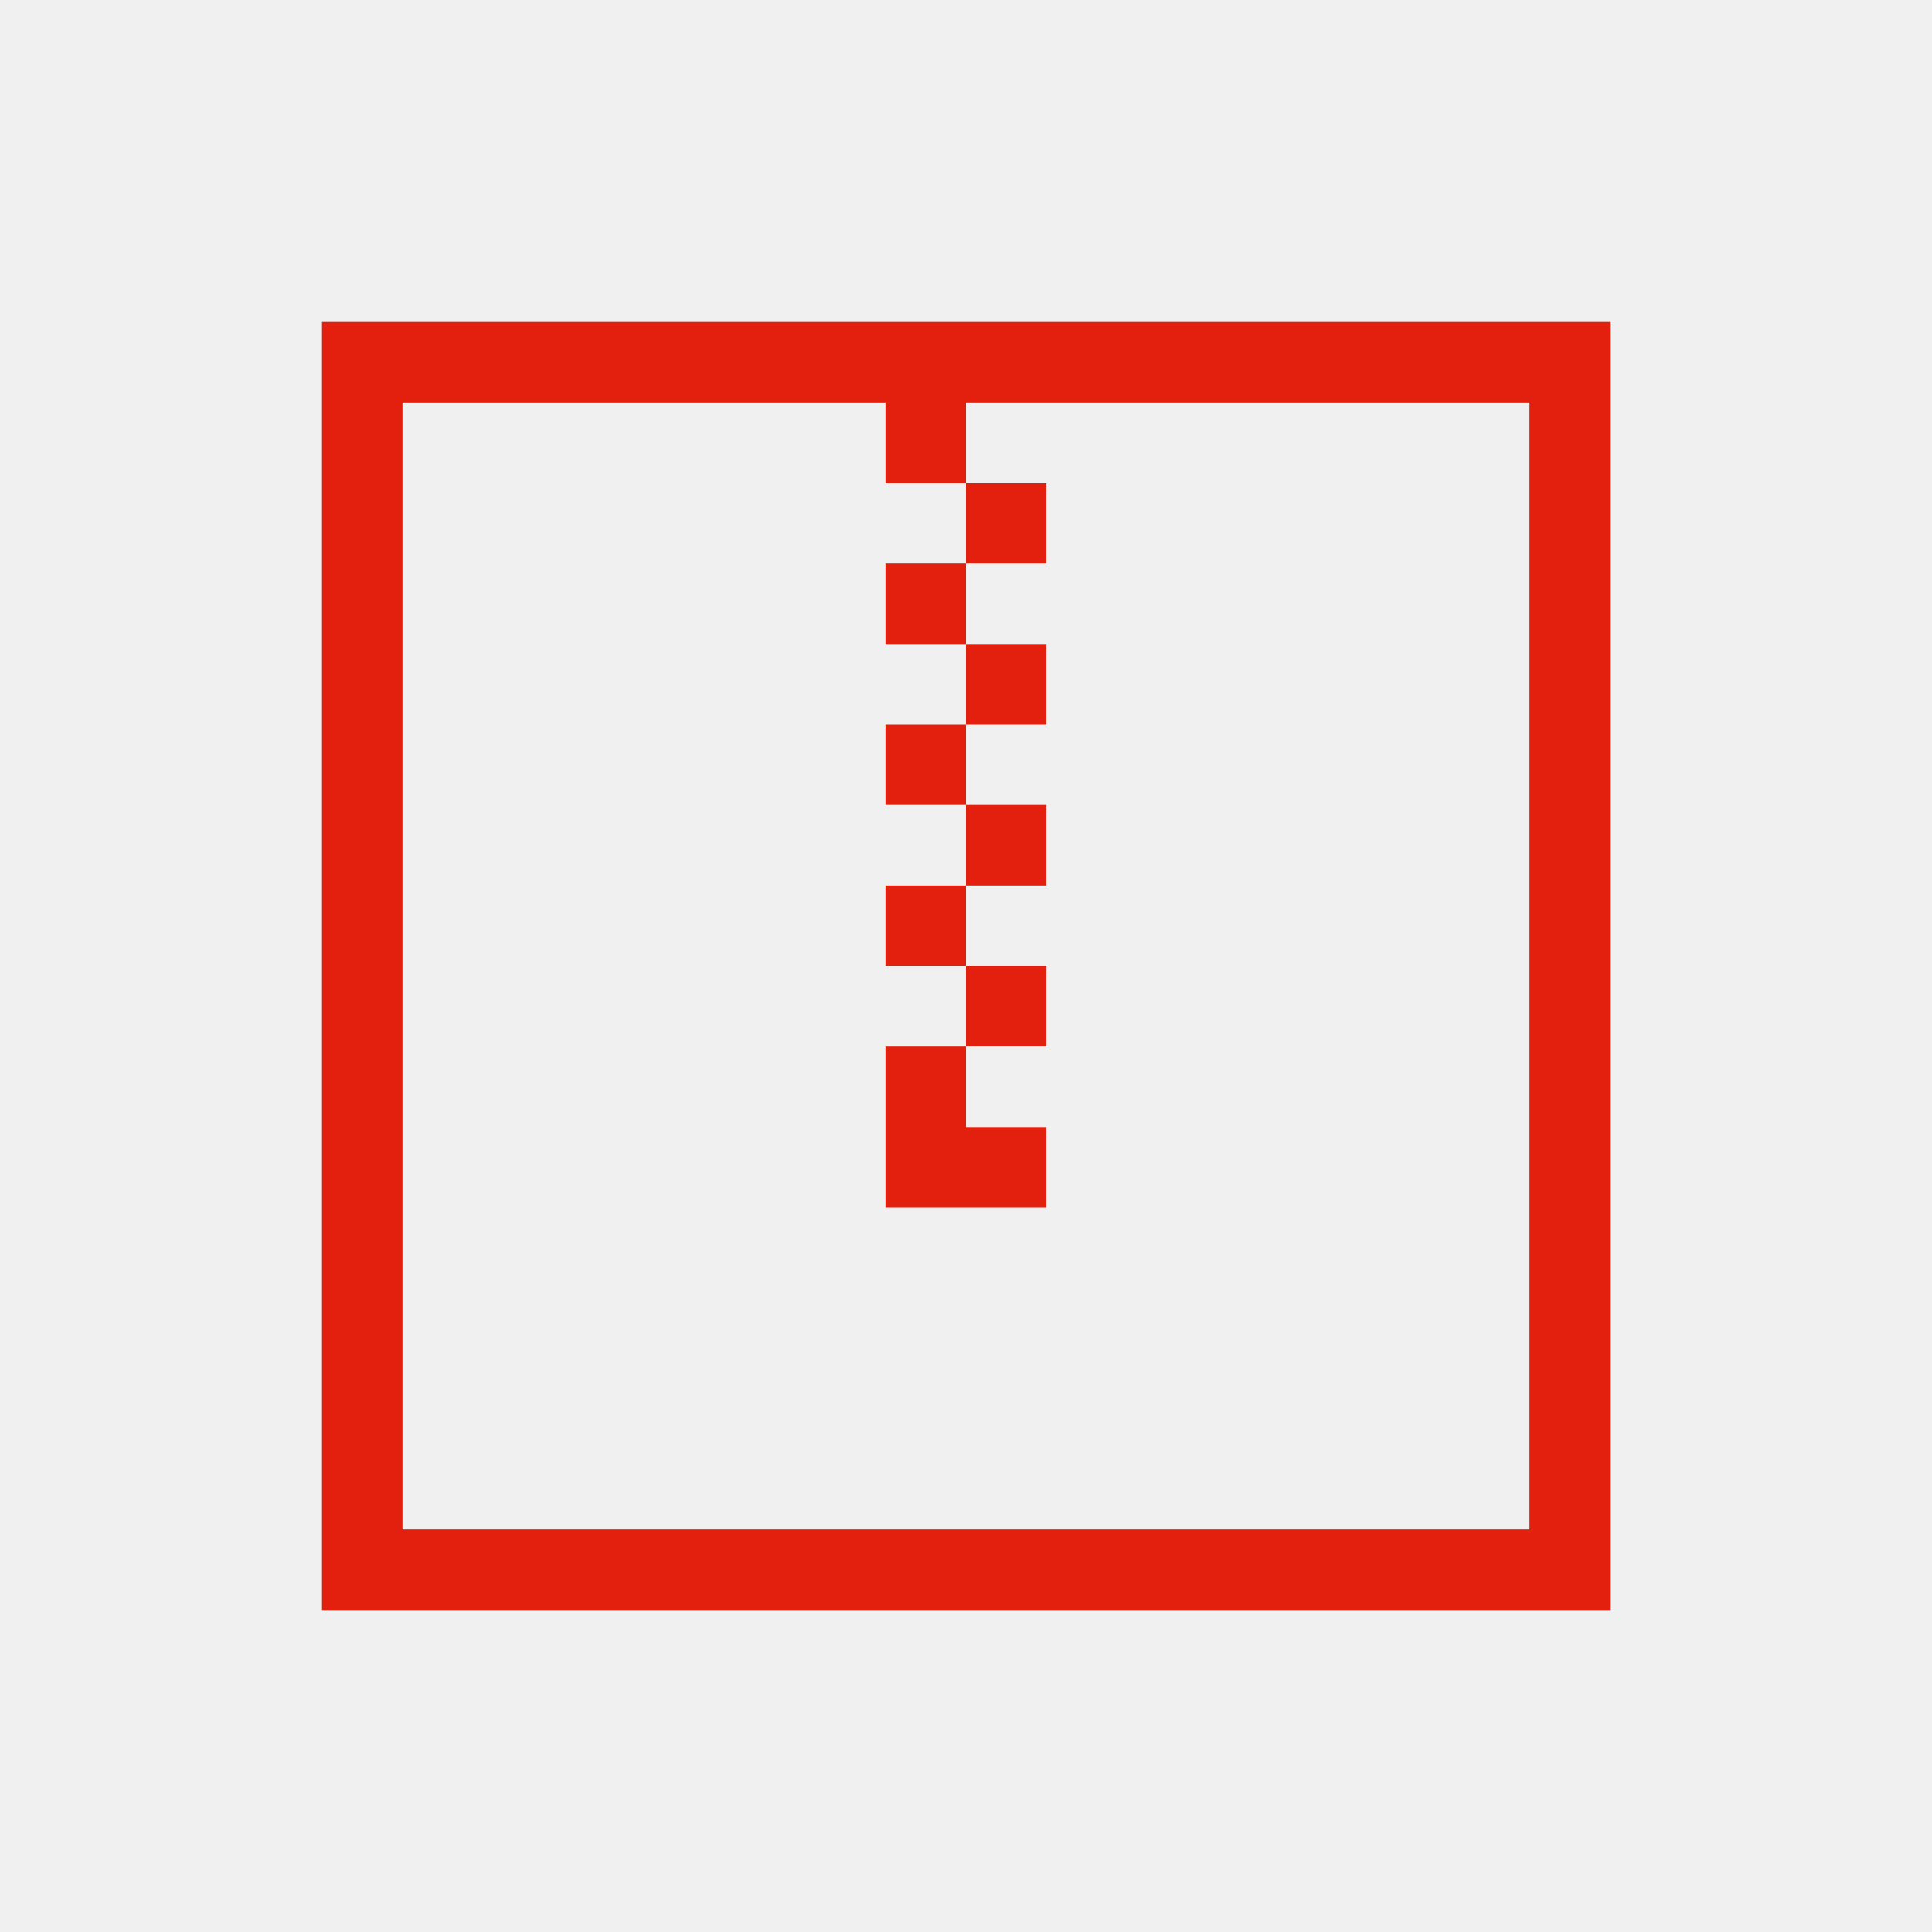
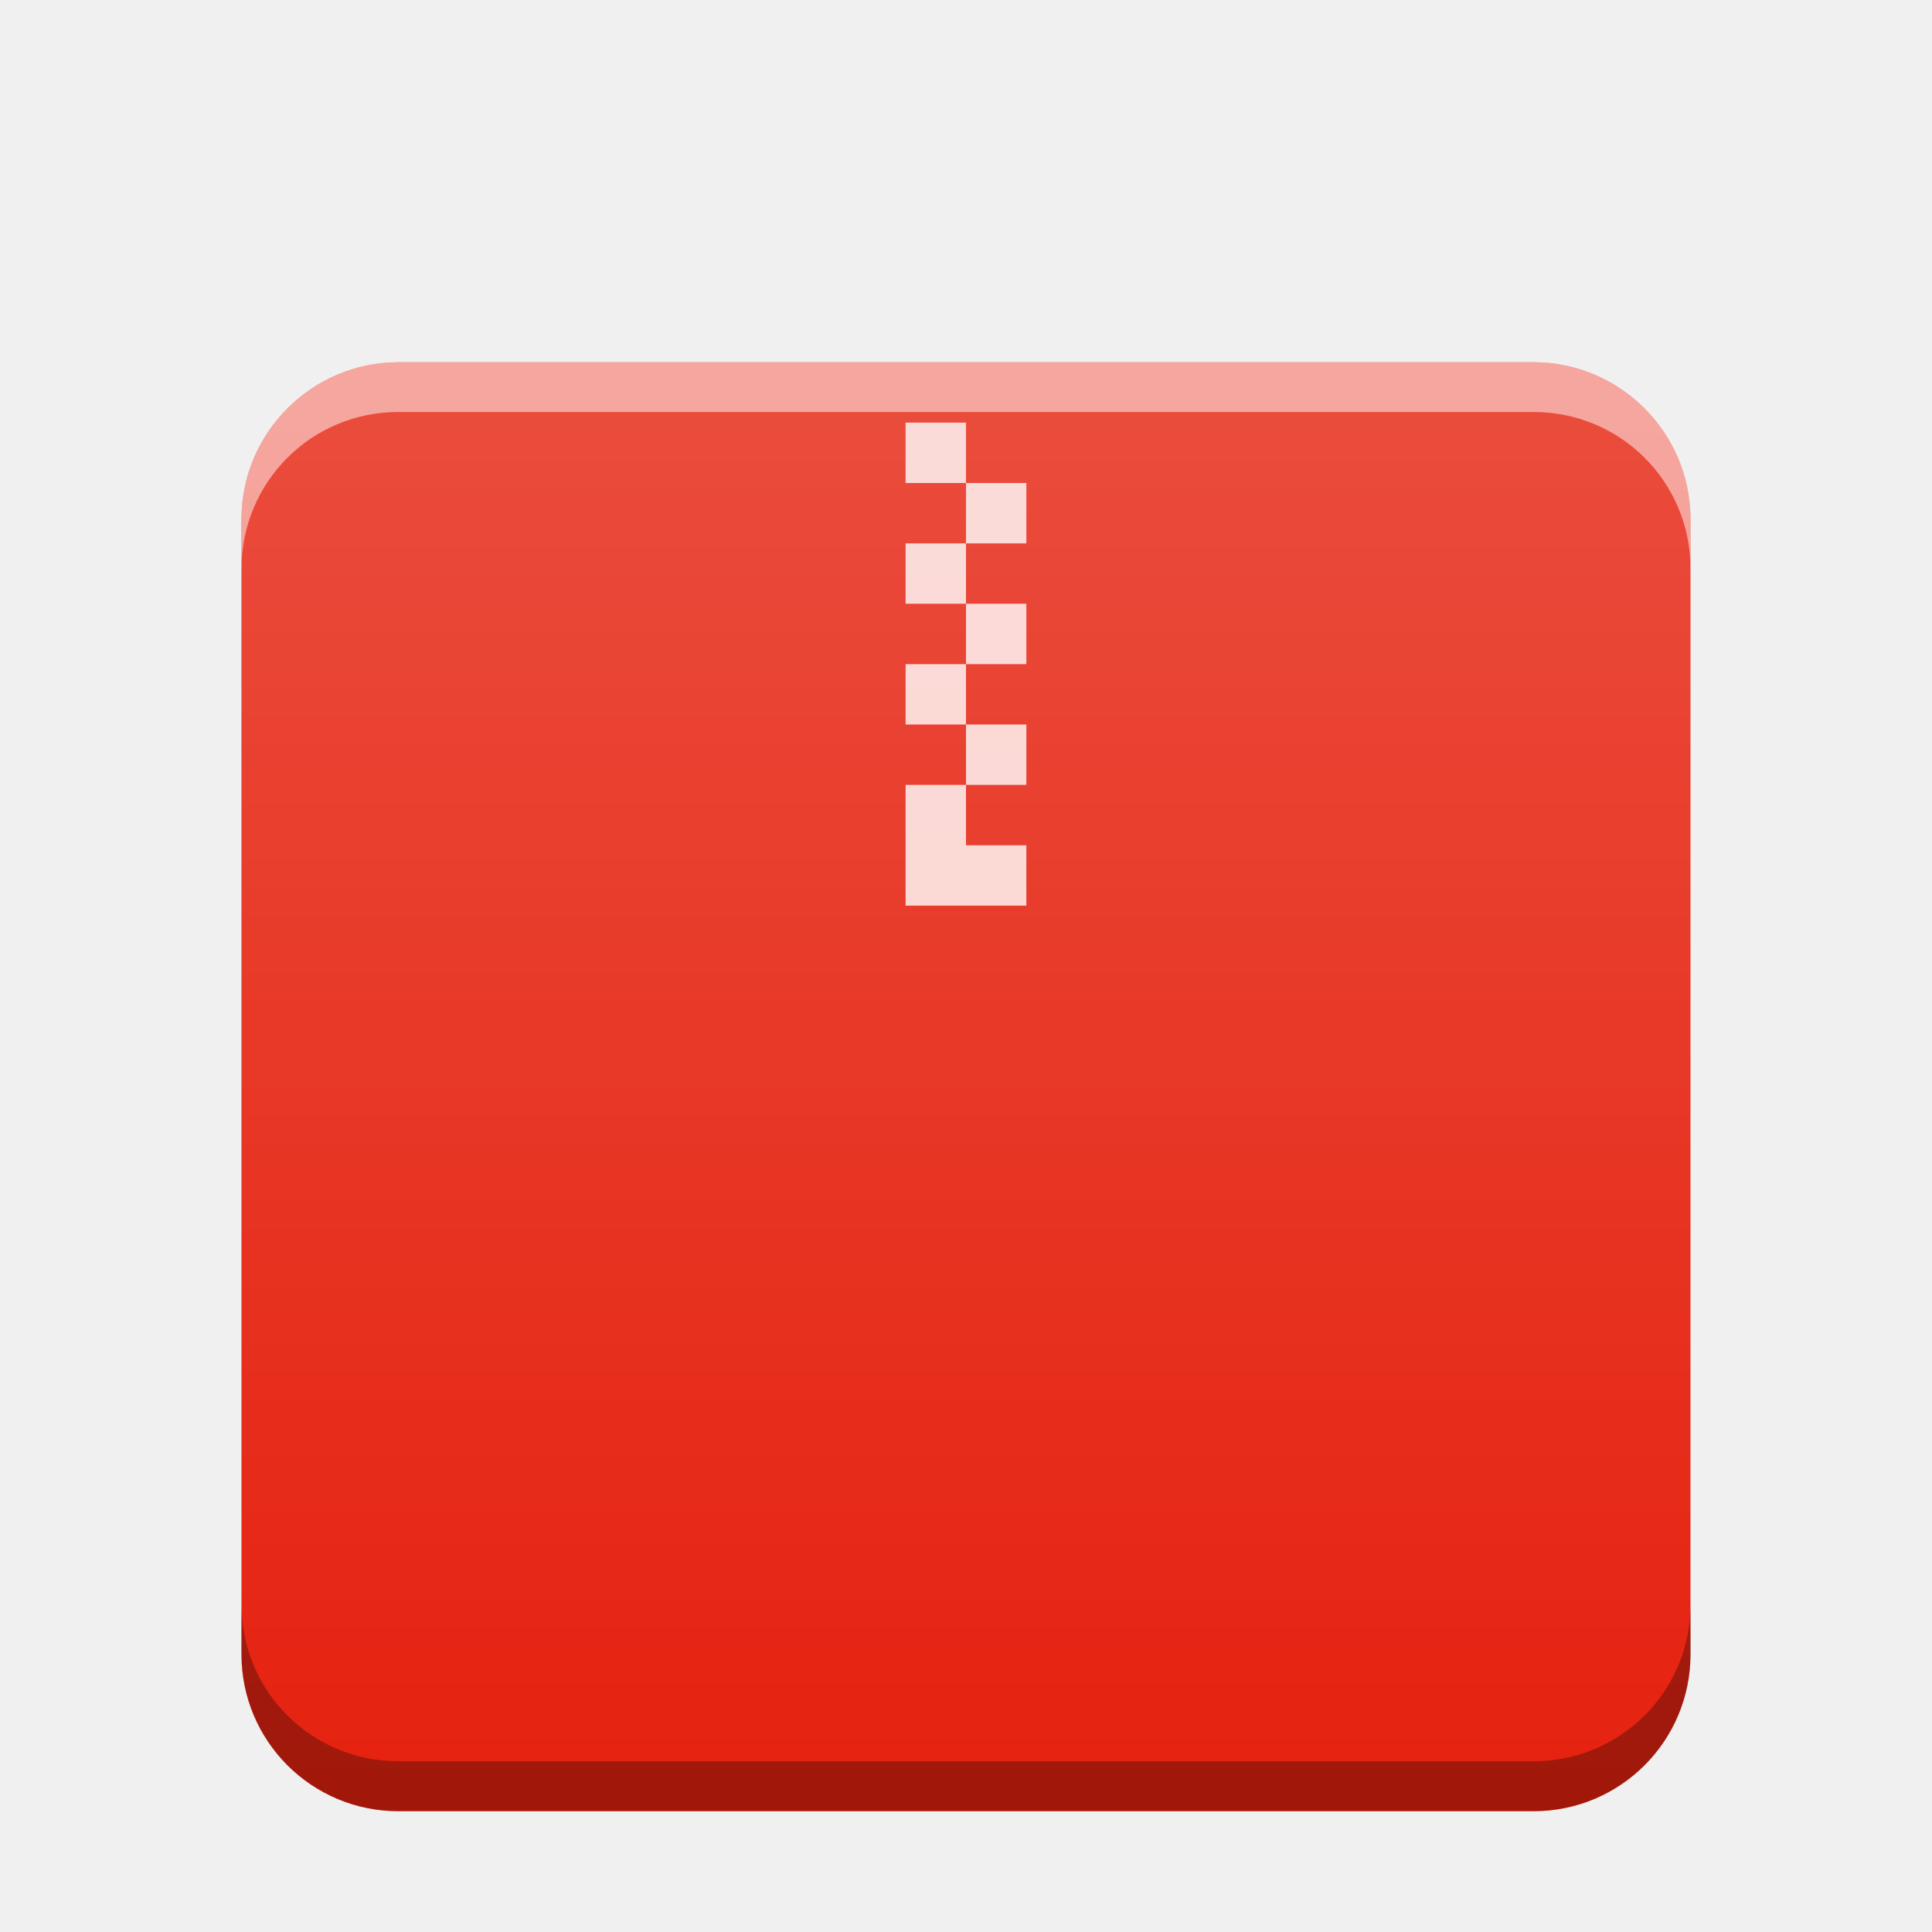
- <svg xmlns="http://www.w3.org/2000/svg" width="24" version="1.1" height="24" viewBox="0 0 24 24">
-   <defs id="defs3871" />
-   <g transform="translate(1,1)">
-     <g id="layer1" transform="matrix(1 0 0 1 -326 -534.3622)">
-       <path style="fill:#e3200d;stroke-width:2" id="rect5669" d="M 3 3 L 3 19 L 19 19 L 19 3 L 3 3 z M 4 4 L 10 4 L 10 5 L 11 5 L 11 4 L 18 4 L 18 18 L 4 18 L 4 4 z M 11 5 L 11 6 L 12 6 L 12 5 L 11 5 z M 11 6 L 10 6 L 10 7 L 11 7 L 11 6 z M 11 7 L 11 8 L 12 8 L 12 7 L 11 7 z M 11 8 L 10 8 L 10 9 L 11 9 L 11 8 z M 11 9 L 11 10 L 12 10 L 12 9 L 11 9 z M 11 10 L 10 10 L 10 11 L 11 11 L 11 10 z M 11 11 L 11 12 L 12 12 L 12 11 L 11 11 z M 11 12 L 10 12 L 10 13 L 10 14 L 11 14 L 12 14 L 12 13 L 11 13 L 11 12 z " transform="matrix(1 0 0 1 326 534.3622)" />
+ <svg xmlns="http://www.w3.org/2000/svg" xmlns:xlink="http://www.w3.org/1999/xlink" width="32" version="1.1" height="32" id="svg13">
+   <defs id="defs5455">
+     <linearGradient xlink:href="#linearGradient6251" id="linearGradient5849" gradientUnits="userSpaceOnUse" gradientTransform="matrix(0.48,0,0,0.4060192,362.6514,385.6055)" y1="394.544" x2="0" y2="335.434" />
+     <linearGradient id="linearGradient6251">
+       <stop id="stop6253" stop-color="#ffffff" stop-opacity="0" />
+       <stop id="stop6255" offset="1" stop-color="#ffffff" stop-opacity="0.2" />
+     </linearGradient>
+   </defs>
+   <g id="layer1" transform="matrix(1 0 0 1 -384.5714 -515.798)">
+     <g id="g872">
+       <rect style="color:#000000;isolation:auto;mix-blend-mode:normal;color-interpolation:sRGB;color-interpolation-filters:linearRGB;solid-color:#000000;solid-opacity:1;fill:#e5210e;color-rendering:auto;image-rendering:auto;shape-rendering:auto" ry="2.598" isolation="auto" mix-blend-mode="normal" id="rect5837" width="24" height="24" x="388.571" y="521.798" />
+       <path shape-rendering="auto" fill="#ffffff" solid-opacity="1" color-interpolation="sRGB" stroke-linecap="square" isolation="auto" stroke-width="2" color-rendering="auto" image-rendering="auto" color="#000000" color-interpolation-filters="linearRGB" opacity="0.8" solid-color="#000000" mix-blend-mode="normal" id="path5843" d="m 399.571,522.798 0,1 1,0 0,-1 -1,0 z m 1,1 0,1 1,0 0,-1 -1,0 z m 0,1 -1,0 0,1 1,0 0,-1 z m 0,1 0,1 1,0 0,-1 -1,0 z m 0,1 -1,0 0,1 1,0 0,-1 z m 0,1 0,1 1,0 0,-1 -1,0 z m 0,1 -1,0 0,0.561 0,1.439 2,0 0,-1 -1,0 0,-1 z" />
+       <rect ry="2.55" style="color:#000000;isolation:auto;mix-blend-mode:normal;color-interpolation:sRGB;color-interpolation-filters:linearRGB;solid-color:#000000;solid-opacity:1;fill:url(#linearGradient5849);color-rendering:auto;image-rendering:auto;shape-rendering:auto" isolation="auto" mix-blend-mode="normal" y="521.798" x="388.571" height="24" width="24" id="rect5847" />
+       <path id="path850" d="m 391.169,521.798 c -1.439,0 -2.598,1.158 -2.598,2.598 v 0.824 c 0,-1.439 1.158,-2.598 2.598,-2.598 h 18.805 c 1.439,0 2.598,1.158 2.598,2.598 v -0.824 c 0,-1.439 -1.158,-2.598 -2.598,-2.598 z" style="color:#000000;isolation:auto;mix-blend-mode:normal;color-interpolation:sRGB;color-interpolation-filters:linearRGB;solid-color:#000000;solid-opacity:1;fill:#ffffff;color-rendering:auto;image-rendering:auto;shape-rendering:auto;opacity:0.5" />
+       <path id="rect5837-3" d="m 388.571,542.372 v 0.822 c 0,1.439 1.158,2.6 2.598,2.6 h 18.805 c 1.439,0 2.598,-1.16 2.598,-2.6 v -0.822 c 0,1.439 -1.158,2.598 -2.598,2.598 h -18.805 c -1.439,0 -2.598,-1.158 -2.598,-2.598 z" style="color:#000000;isolation:auto;mix-blend-mode:normal;color-interpolation:sRGB;color-interpolation-filters:linearRGB;solid-color:#000000;solid-opacity:1;fill:#000000;color-rendering:auto;image-rendering:auto;shape-rendering:auto;fill-opacity:1;opacity:0.3" />
    </g>
  </g>
</svg>
